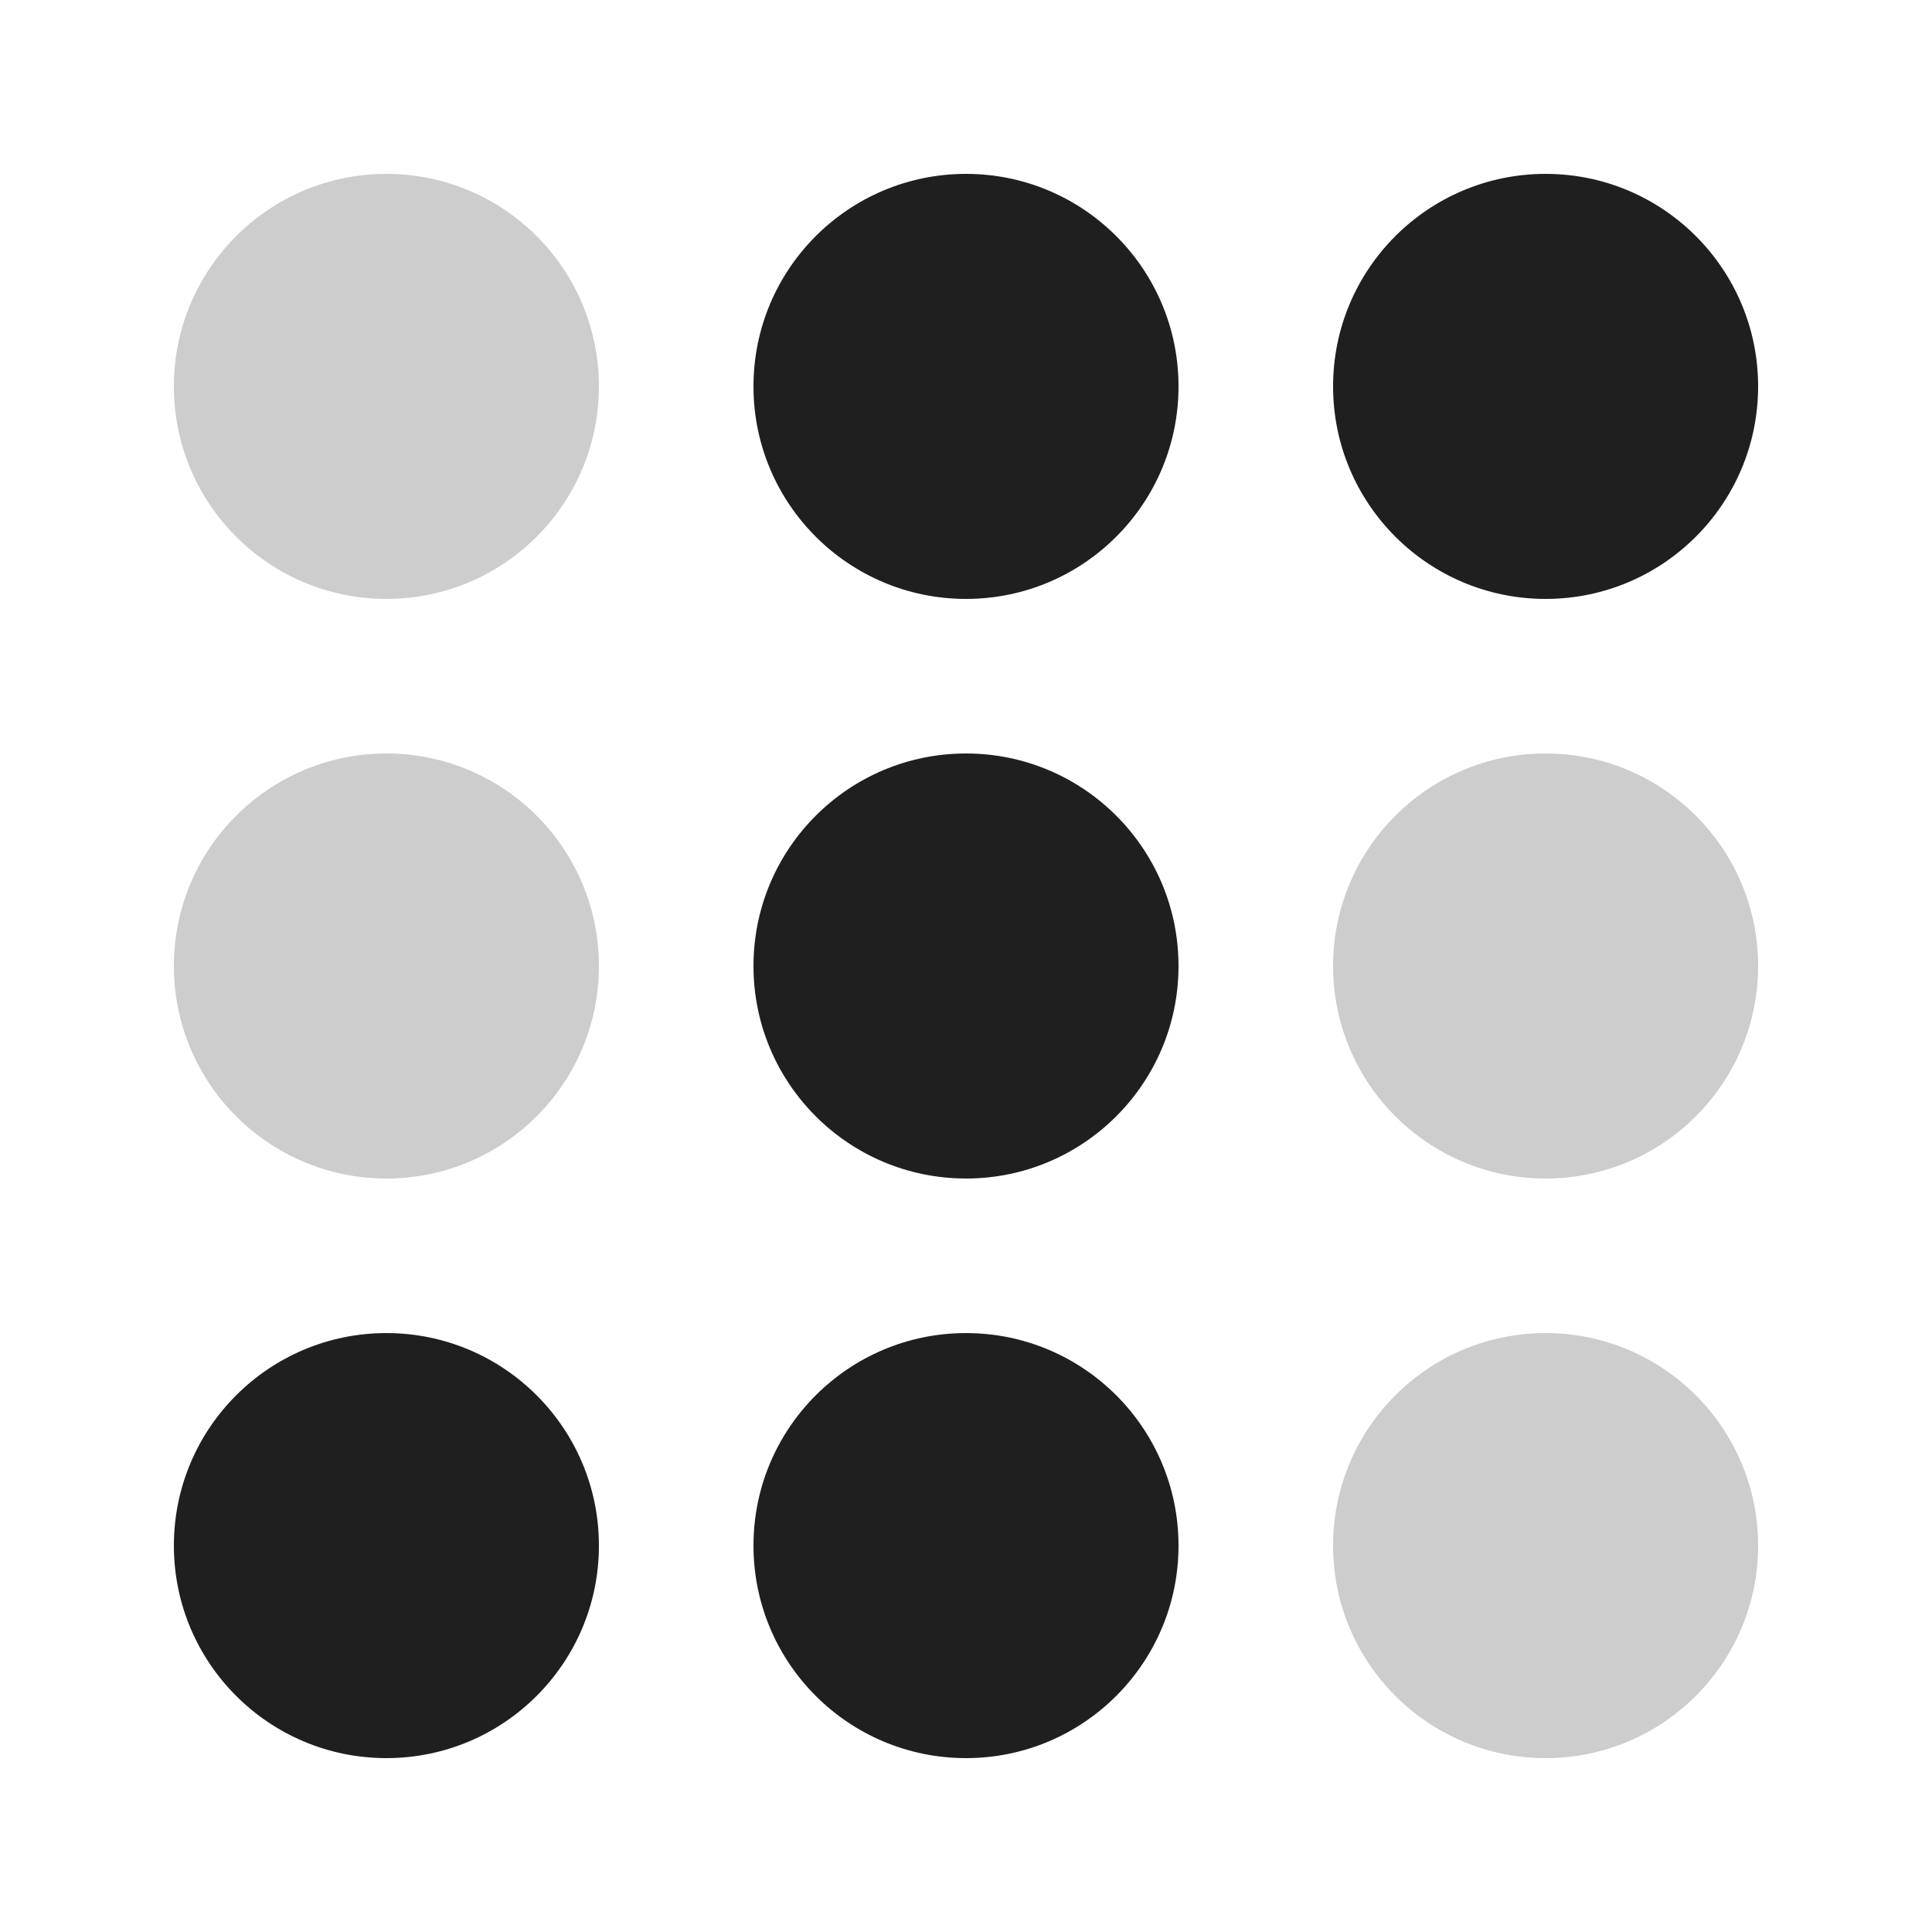
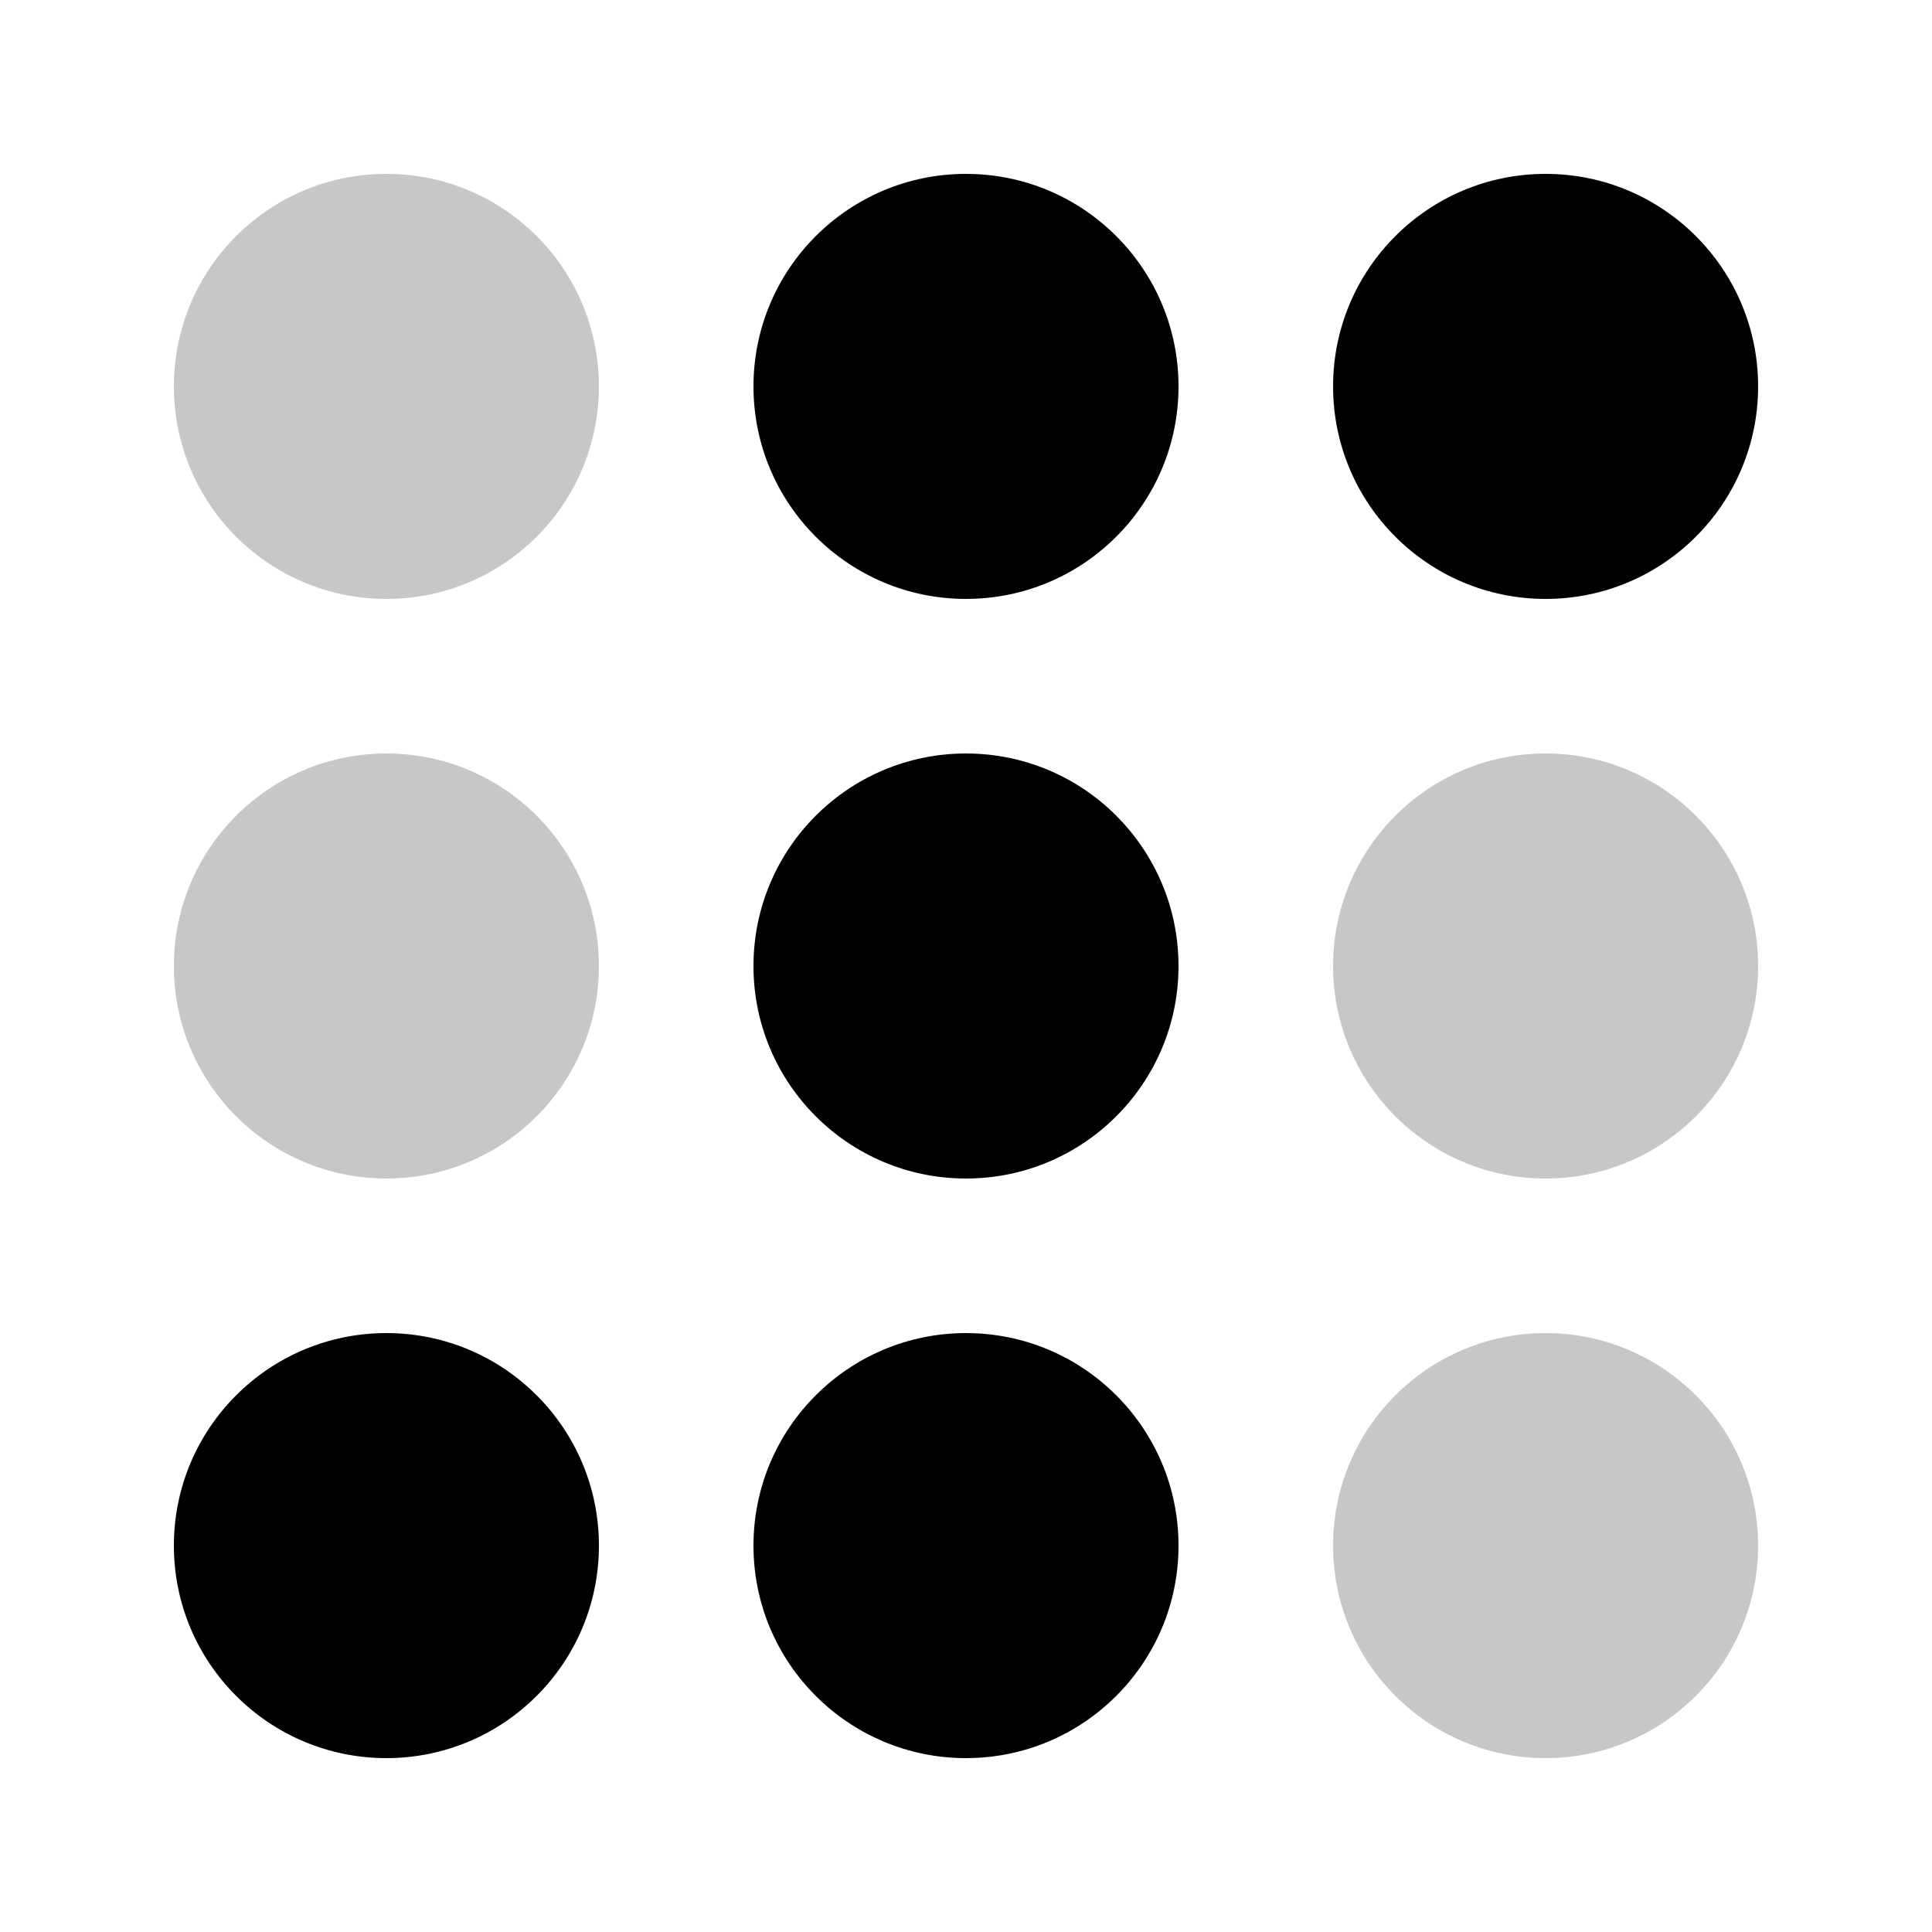
- <svg xmlns="http://www.w3.org/2000/svg" viewBox="0 0 100 100" role="img" aria-label="slopscale">
-   <g fill="#1f1f1f" fill-opacity="0.22">
+ <svg xmlns="http://www.w3.org/2000/svg" viewBox="0 0 100 100">
+   <g fill="currentColor" fill-opacity="0.22">
    <circle cx="20" cy="20" r="11" />
    <circle cx="20" cy="50" r="11" />
    <circle cx="80" cy="50" r="11" />
    <circle cx="80" cy="80" r="11" />
  </g>
-   <g fill="#1f1f1f">
+   <g fill="currentColor">
    <circle cx="50" cy="20" r="11" />
    <circle cx="80" cy="20" r="11" />
    <circle cx="50" cy="50" r="11" />
    <circle cx="20" cy="80" r="11" />
    <circle cx="50" cy="80" r="11" />
  </g>
</svg>
